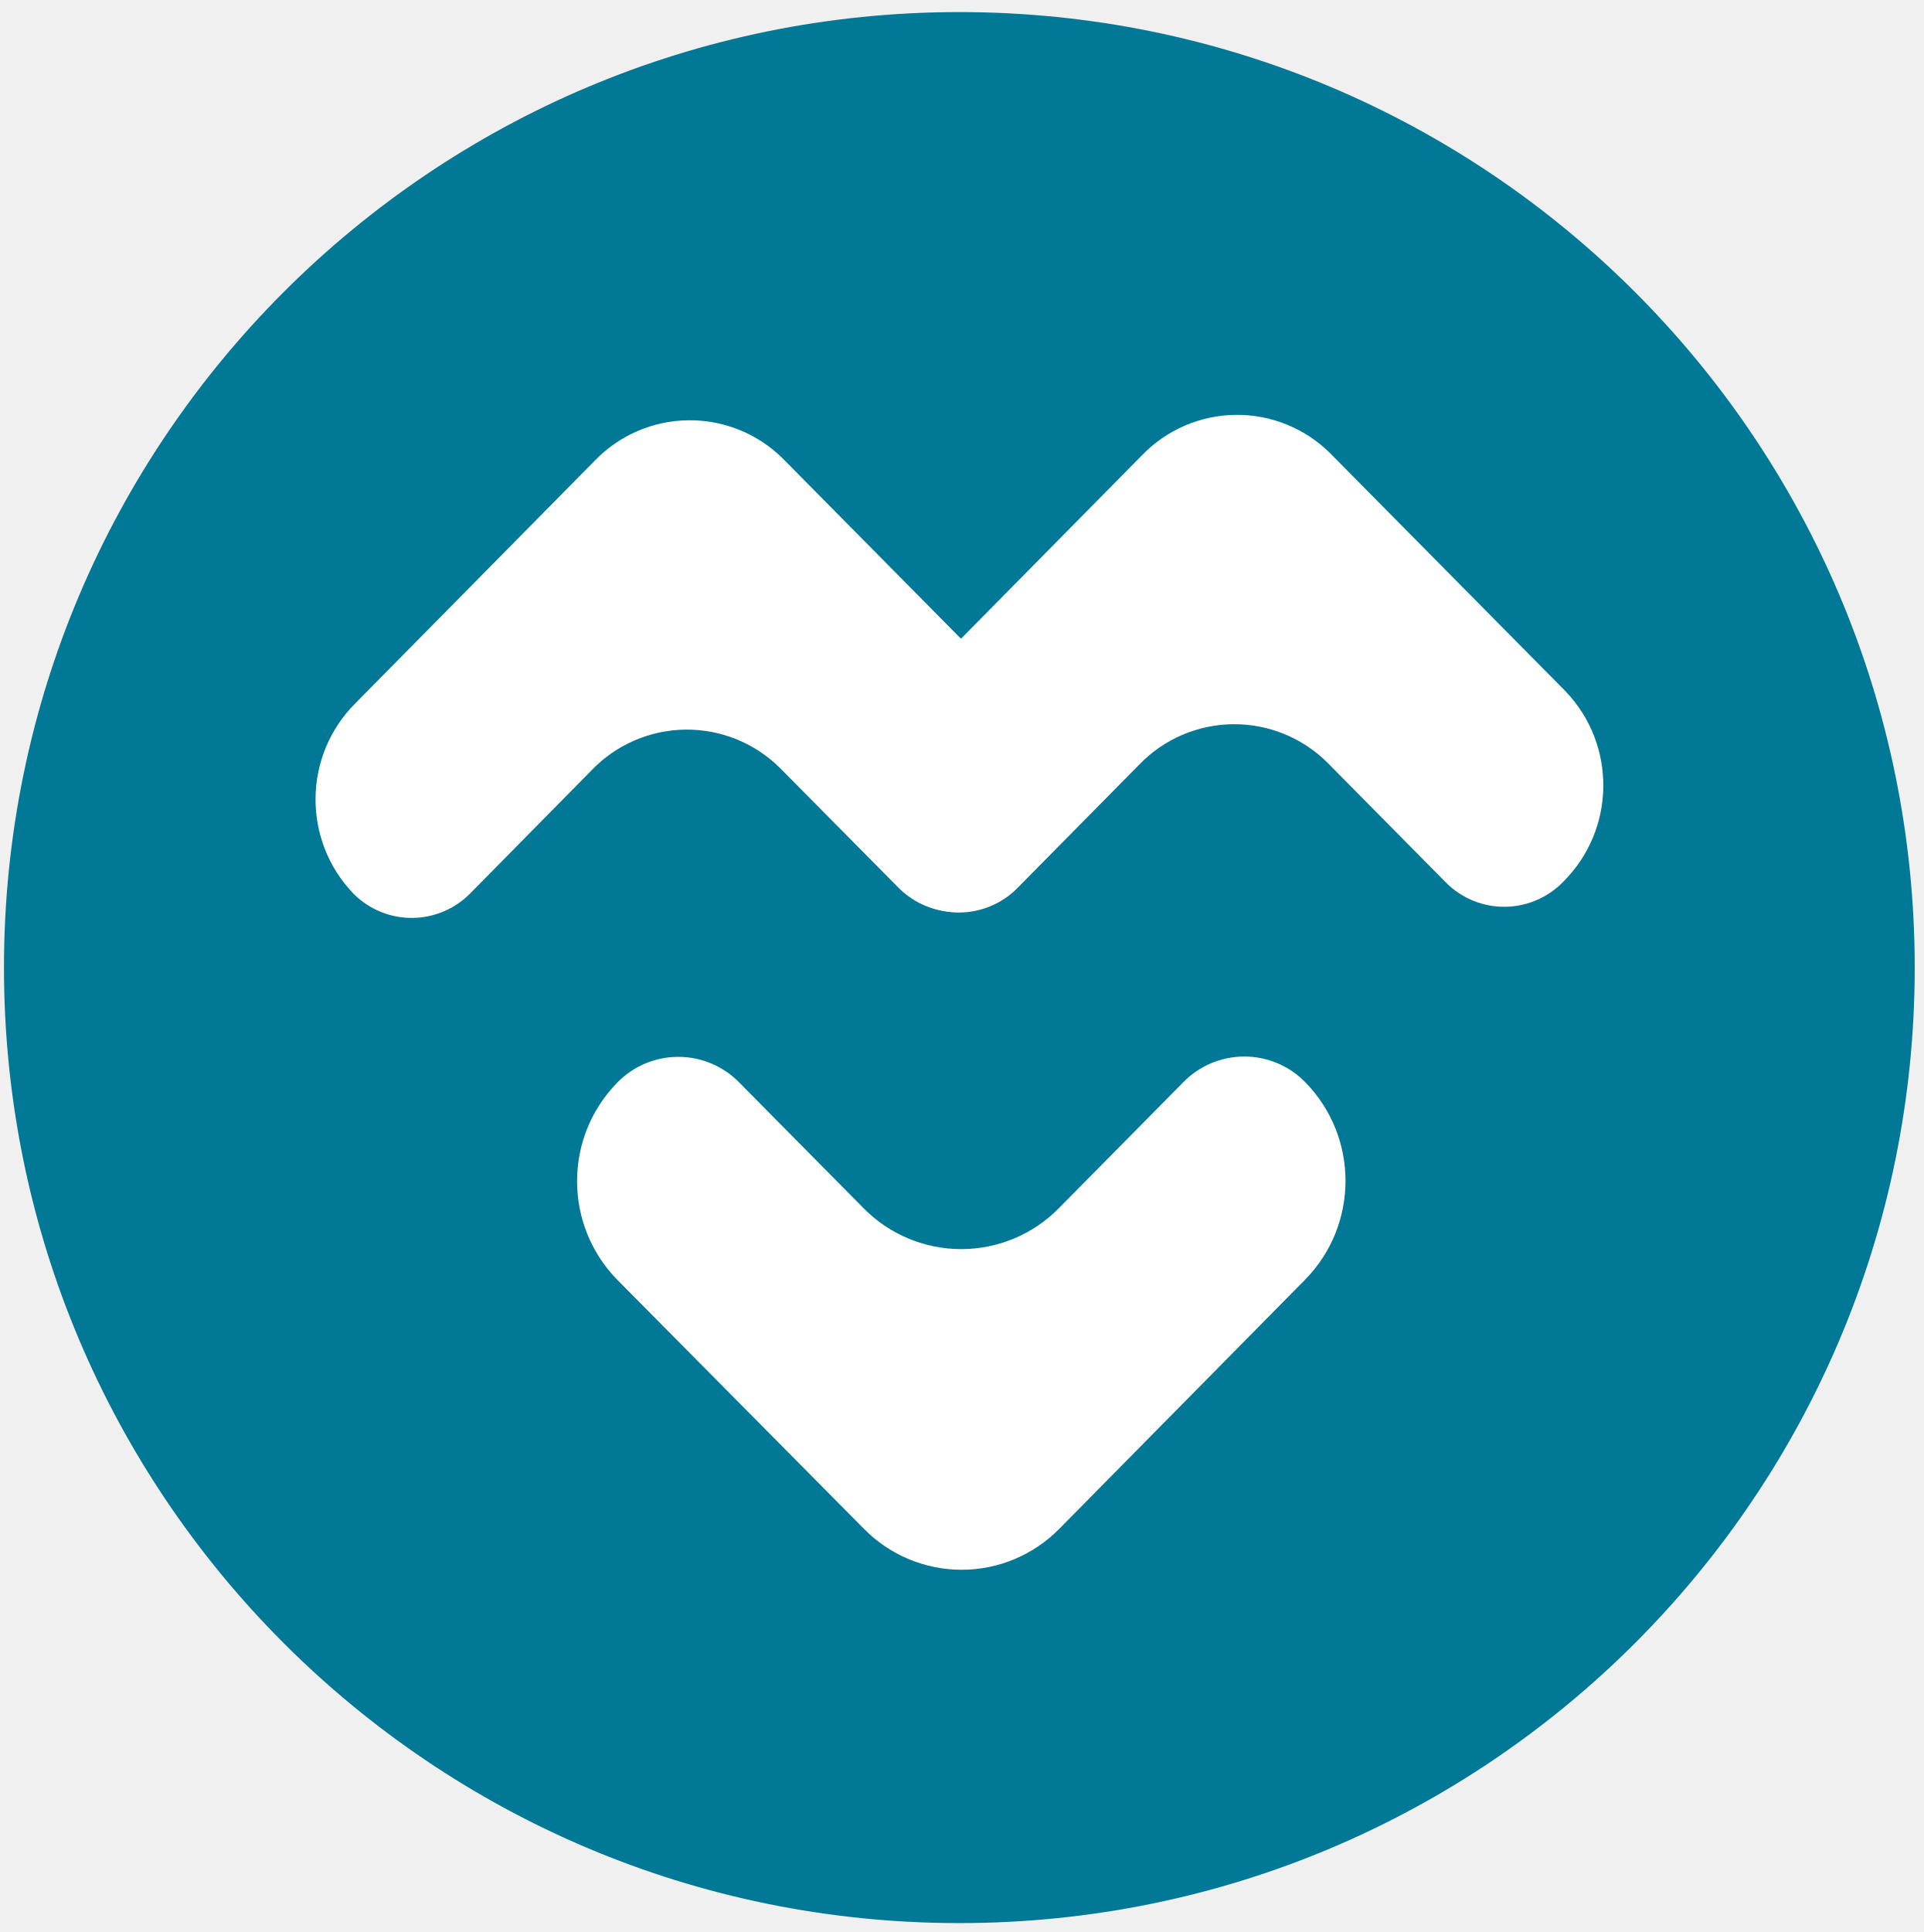
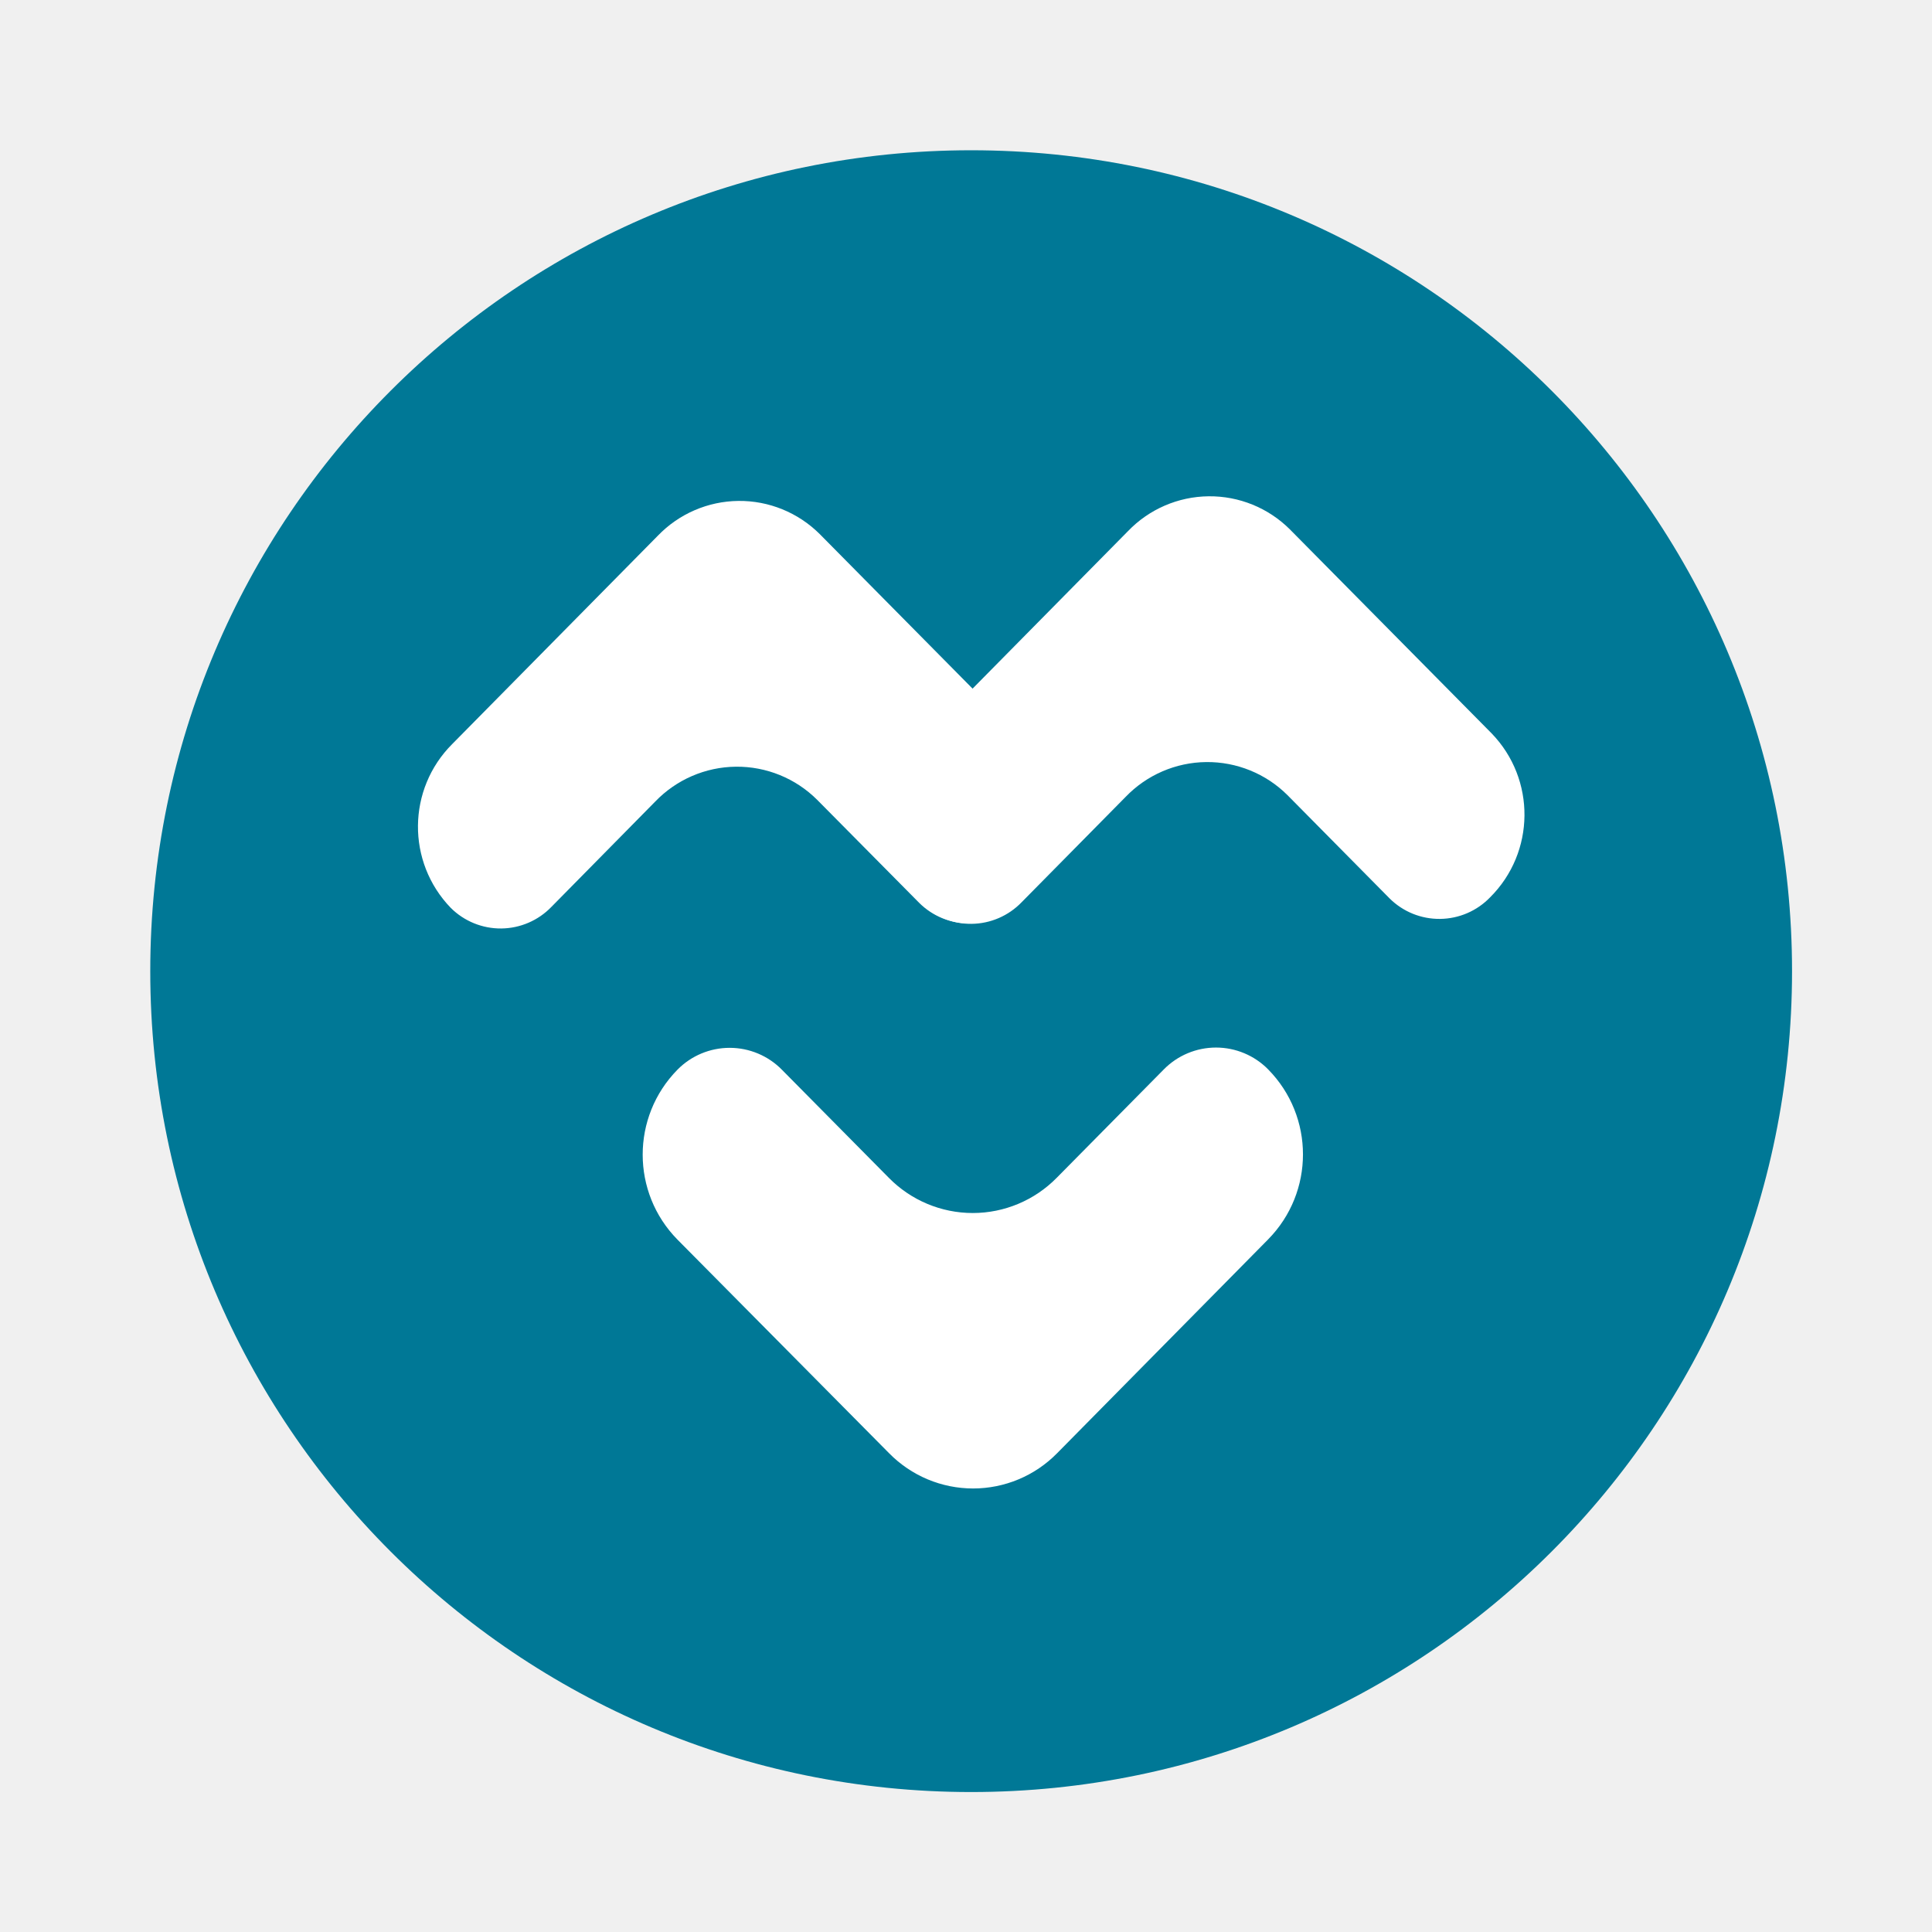
- <svg xmlns="http://www.w3.org/2000/svg" width="242" height="243" viewBox="0 0 242 243" fill="none">
-   <g clip-path="url(#clip0_101_27)">
-     <path d="M120.68 241.88C187.054 241.88 240.86 188.073 240.86 121.7C240.86 55.326 187.054 1.52 120.68 1.52C54.306 1.52 0.5 55.326 0.5 121.7C0.5 188.073 54.306 241.88 120.68 241.88Z" fill="#007896" />
-     <path d="M133.2 151.96C129.961 155.254 125.535 157.109 120.915 157.109C116.295 157.109 111.869 155.254 108.63 151.96L92.97 136.13C90.955 134.08 88.2 132.925 85.325 132.925C82.45 132.925 79.695 134.08 77.68 136.13C70.896 143.032 70.896 154.098 77.68 161L108.68 192.29C111.919 195.584 116.345 197.439 120.965 197.439C125.585 197.439 130.011 195.584 133.25 192.29L164.17 160.96C170.954 154.058 170.954 142.992 164.17 136.09C162.155 134.04 159.4 132.885 156.525 132.885C153.65 132.885 150.895 134.04 148.88 136.09L133.2 151.96Z" fill="white" />
-     <path d="M74.44 96.86C77.529 93.65 81.778 91.816 86.233 91.769C90.687 91.722 94.974 93.466 98.13 96.61L113.07 111.7C115.032 113.655 117.697 114.74 120.466 114.712C123.236 114.684 125.878 113.544 127.8 111.55C134.418 104.954 134.516 94.266 128.02 87.55L98.5 57.7C95.344 54.556 91.057 52.812 86.603 52.859C82.148 52.906 77.899 54.74 74.81 57.95L44.72 88.44C38.102 95.036 38.004 105.724 44.5 112.44C46.462 114.395 49.127 115.48 51.897 115.452C54.666 115.424 57.308 114.284 59.23 112.29L74.44 96.86Z" fill="white" />
-     <path d="M143.3 96.18C146.389 92.97 150.638 91.136 155.093 91.089C159.547 91.042 163.834 92.786 166.99 95.93L181.93 111.04C183.892 112.995 186.557 114.08 189.326 114.052C192.096 114.024 194.738 112.884 196.66 110.89C203.278 104.294 203.376 93.606 196.88 86.89L167.34 57.02C164.184 53.876 159.897 52.132 155.443 52.179C150.988 52.226 146.739 54.06 143.65 57.27L113.56 87.76C106.942 94.356 106.844 105.044 113.34 111.76C115.302 113.715 117.967 114.8 120.736 114.772C123.506 114.744 126.148 113.604 128.07 111.61L143.3 96.18Z" fill="white" />
-   </g>
-   <defs>
-     <clipPath id="clip0_101_27">
-       <rect width="241" height="242" fill="white" transform="translate(0.5 0.699951)" />
-     </clipPath>
-   </defs>
+ <svg xmlns="http://www.w3.org/2000/svg" width="90" height="90" viewBox="0 0 90 90" fill="none">
+   <path d="M45.24 83.48C66.359 83.48 83.48 66.359 83.48 45.24C83.48 24.121 66.359 7 45.24 7C24.121 7 7 24.121 7 45.24C7 66.359 24.121 83.48 45.24 83.48Z" fill="#007896" />
+   <path d="M49.224 54.868C48.193 55.916 46.785 56.507 45.315 56.507C43.845 56.507 42.437 55.916 41.406 54.868L36.423 49.831C35.782 49.179 34.905 48.812 33.99 48.812C33.076 48.812 32.199 49.179 31.558 49.831C29.399 52.028 29.399 55.549 31.558 57.745L41.422 67.701C42.453 68.749 43.861 69.339 45.331 69.339C46.801 69.339 48.209 68.749 49.24 67.701L59.078 57.732C61.237 55.536 61.237 52.015 59.078 49.819C58.437 49.166 57.56 48.799 56.646 48.799C55.731 48.799 54.854 49.166 54.213 49.819L49.224 54.868Z" fill="white" />
+   <path d="M30.527 37.336C31.51 36.315 32.862 35.731 34.279 35.716C35.697 35.701 37.061 36.256 38.065 37.257L42.819 42.058C43.443 42.68 44.291 43.026 45.172 43.017C46.053 43.008 46.894 42.645 47.506 42.01C49.611 39.912 49.643 36.511 47.576 34.374L38.183 24.876C37.178 23.876 35.814 23.32 34.397 23.335C32.98 23.35 31.628 23.934 30.645 24.955L21.07 34.657C18.965 36.756 18.933 40.157 21 42.294C21.625 42.916 22.473 43.261 23.354 43.252C24.235 43.243 25.076 42.88 25.687 42.246L30.527 37.336Z" fill="white" />
+   <path d="M52.438 37.12C53.42 36.099 54.772 35.515 56.19 35.5C57.607 35.485 58.971 36.04 59.975 37.04L64.729 41.848C65.353 42.47 66.201 42.816 67.083 42.806C67.964 42.797 68.805 42.435 69.416 41.8C71.522 39.702 71.553 36.301 69.486 34.164L60.087 24.66C59.083 23.659 57.719 23.104 56.301 23.119C54.884 23.134 53.532 23.718 52.549 24.739L42.975 34.441C40.869 36.539 40.837 39.94 42.905 42.077C43.529 42.699 44.377 43.045 45.258 43.036C46.139 43.027 46.98 42.664 47.592 42.029L52.438 37.12Z" fill="white" />
</svg>
